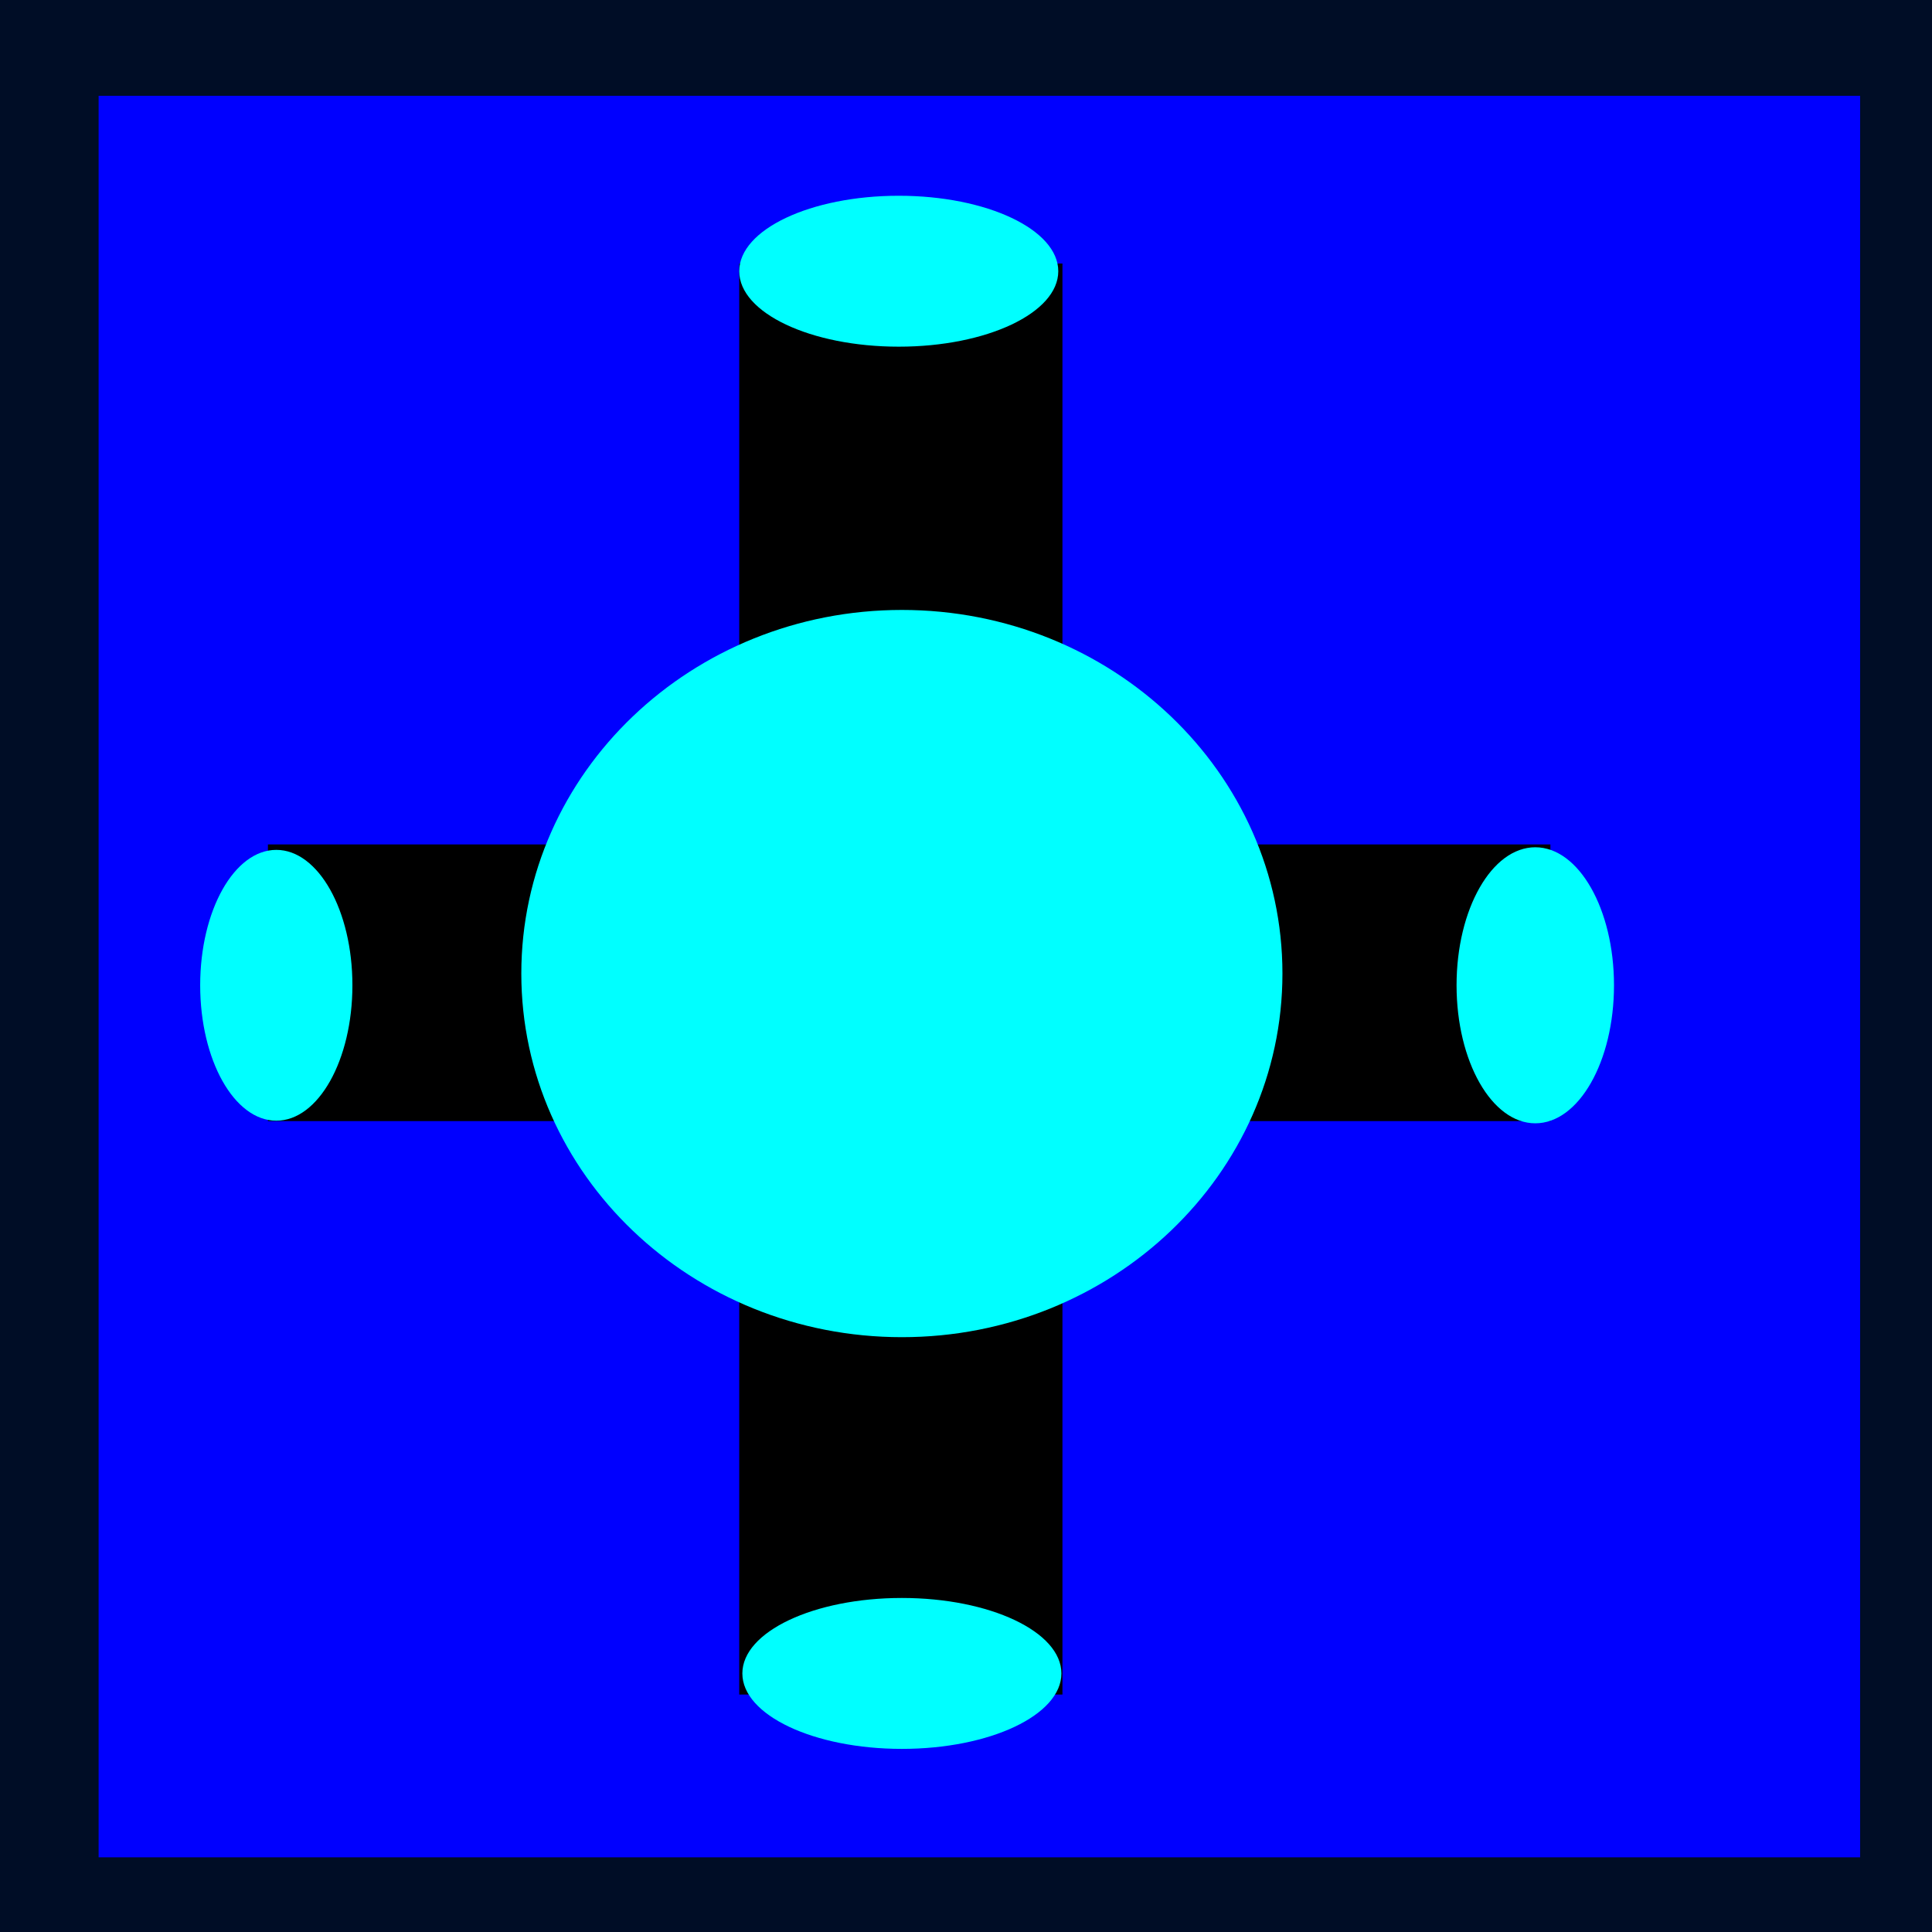
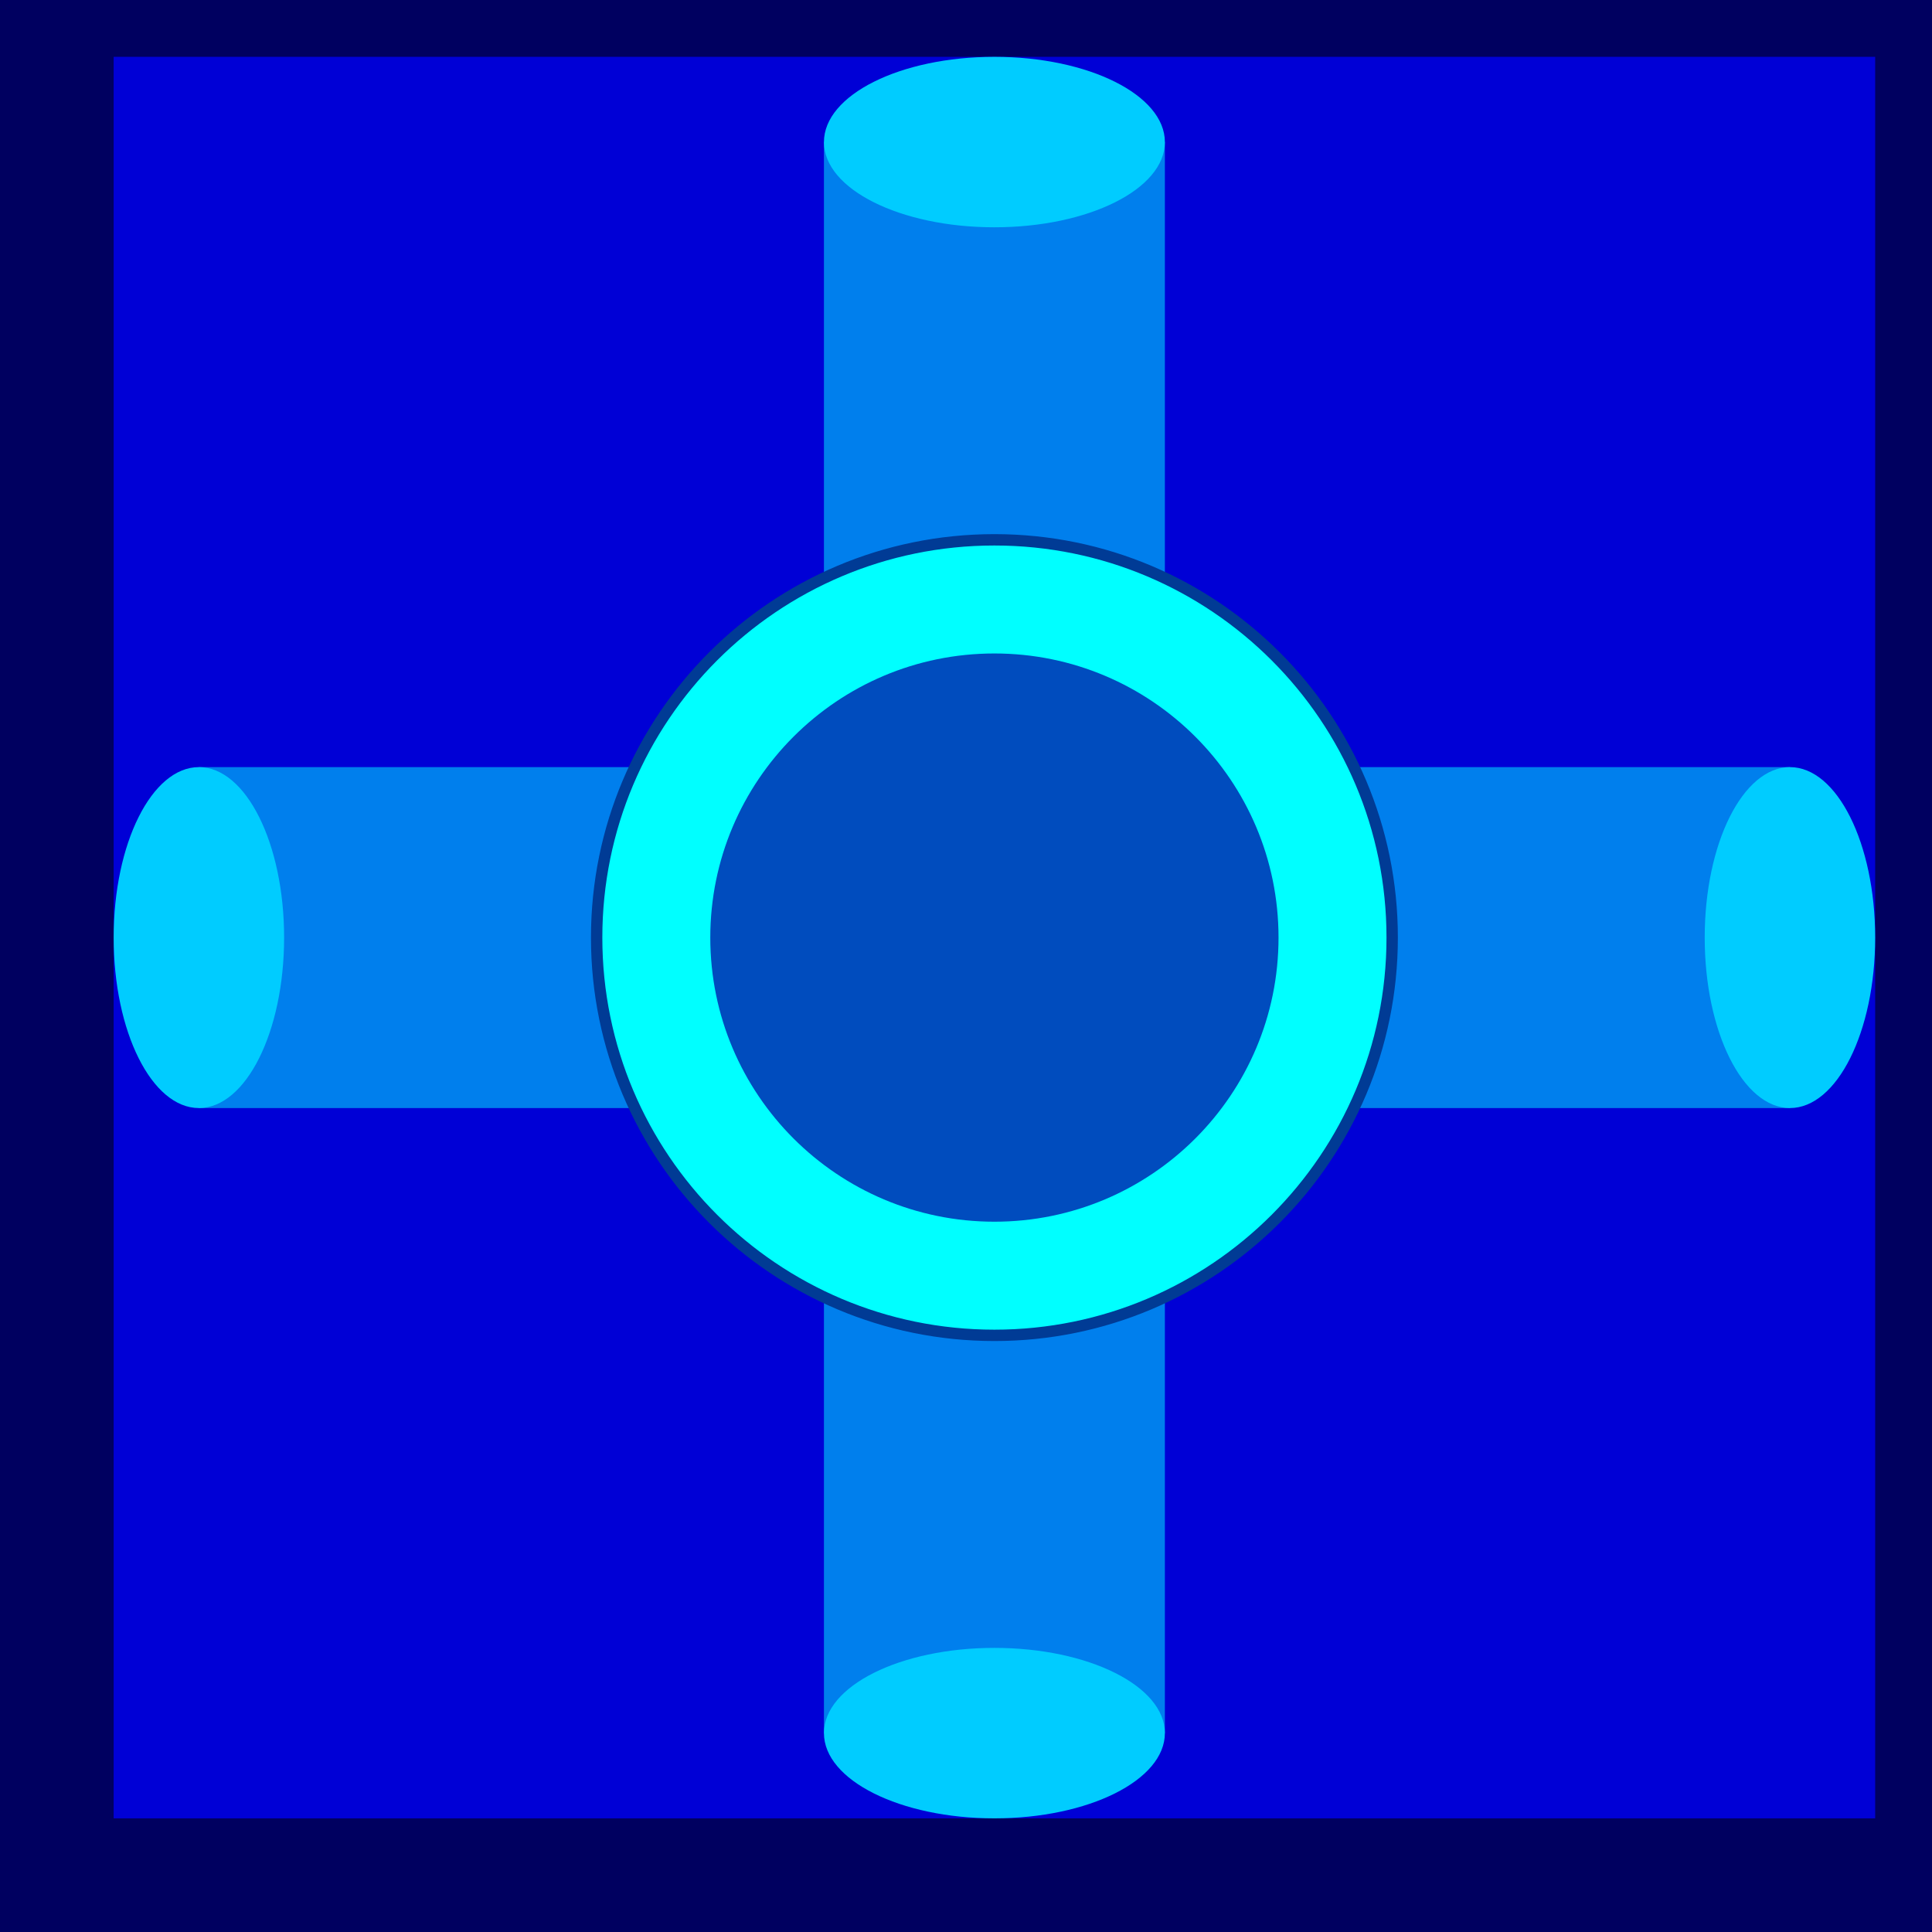
<svg xmlns="http://www.w3.org/2000/svg" xmlns:xlink="http://www.w3.org/1999/xlink" version="1.1" preserveAspectRatio="xMidYMid meet" viewBox="0 0 640 640" width="680" height="680" id="svg56">
  <defs id="defs18">
    <path d="M-17.15 -9.33L664.27 -9.33L664.27 649.33L-17.15 649.33L-17.15 -9.33Z" id="b104BJJvCf" />
    <path d="M556.82 358.41C562.34 358.41 566.82 362.89 566.82 368.41C566.82 412.64 566.82 535.35 566.82 579.58C566.82 585.1 562.34 589.58 556.82 589.58C460.38 589.58 181.05 589.58 84.6 589.58C79.08 589.58 74.6 585.1 74.6 579.58C74.6 535.35 74.6 412.64 74.6 368.41C74.6 362.89 79.08 358.41 84.6 358.41C181.05 358.41 460.38 358.41 556.82 358.41Z" id="k1heXi89yy" />
    <path d="M217.53 127.95C223.05 127.95 227.53 132.43 227.53 137.95C227.53 212.2 227.53 424.95 227.53 499.21C227.53 504.73 223.05 509.21 217.53 509.21C197.91 509.21 149.04 509.21 129.41 509.21C123.89 509.21 119.41 504.73 119.41 499.21C119.41 424.95 119.41 212.2 119.41 137.95C119.41 132.43 123.89 127.95 129.41 127.95C149.04 127.95 197.91 127.95 217.53 127.95Z" id="e2iU93TgbG" />
    <path d="M227.53 134.71C227.53 146.29 203.31 155.69 173.47 155.69C143.64 155.69 119.41 146.29 119.41 134.71C119.41 123.13 143.64 113.72 173.47 113.72C203.31 113.72 227.53 123.13 227.53 134.71Z" id="b1I8YlPZq0" />
    <mask id="maska5bwQdAqgQ" x="117.41" y="111.72" width="112.12" height="45.97" maskUnits="userSpaceOnUse">
      <rect x="117.41" y="111.72" width="112.12" height="45.97" fill="white" id="rect6" />
      <use xlink:href="#b1I8YlPZq0" opacity="1" fill="black" id="use8" />
    </mask>
    <path d="M492.09 127.95C497.61 127.95 502.09 132.43 502.09 137.95C502.09 212.2 502.09 424.95 502.09 499.21C502.09 504.73 497.61 509.21 492.09 509.21C473.18 509.21 426.44 509.21 407.53 509.21C402.01 509.21 397.53 504.73 397.53 499.21C397.53 424.95 397.53 212.2 397.53 137.95C397.53 132.43 402.01 127.95 407.53 127.95C426.44 127.95 473.18 127.95 492.09 127.95Z" id="d1g9Jy4sgY" />
    <path d="M502.09 134.71C502.09 146.29 478.67 155.69 449.81 155.69C420.96 155.69 397.53 146.29 397.53 134.71C397.53 123.13 420.96 113.72 449.81 113.72C478.67 113.72 502.09 123.13 502.09 134.71Z" id="agmG6rvAT" />
    <mask id="maskbUNNCqXFH" x="395.53" y="111.72" width="108.56" height="45.97" maskUnits="userSpaceOnUse">
      <rect x="395.53" y="111.72" width="108.56" height="45.97" fill="white" id="rect13" />
      <use xlink:href="#agmG6rvAT" opacity="1" fill="black" id="use15" />
    </mask>
  </defs>
-   <g id="g54">
-     <g id="g52">
-       <g id="g22">
-         <use xlink:href="#b104BJJvCf" opacity="1" fill="#000d26" fill-opacity="1" id="use20" />
+   <g id="g54" transform="matrix(0.9668391,0,0,1.000248,16.58129,-9.491229)" style="fill:#000060;fill-opacity:1">
+     <g id="g52" style="fill:#000060;fill-opacity:1">
+       <g id="g22" style="fill:#000060;fill-opacity:1">
+         <use xlink:href="#b104BJJvCf" id="use20" x="0" y="0" width="100%" height="100%" style="opacity:1;fill:#000060;fill-opacity:1" />
      </g>
-       <g id="g26">
-         <use xlink:href="#k1heXi89yy" opacity="1" fill="#0e1e3e" fill-opacity="1" id="use24" />
+       <g id="g26" style="fill:#000060;fill-opacity:1">
+         <use xlink:href="#k1heXi89yy" id="use24" x="0" y="0" width="100%" height="100%" style="opacity:1;fill:#000060;fill-opacity:1" />
      </g>
-       <g id="g30">
-         <use xlink:href="#e2iU93TgbG" opacity="1" fill="#234077" fill-opacity="1" id="use28" />
+       <g id="g30" style="fill:#000060;fill-opacity:1">
+         <use xlink:href="#e2iU93TgbG" id="use28" x="0" y="0" width="100%" height="100%" style="opacity:1;fill:#000060;fill-opacity:1" />
      </g>
-       <g id="g38">
-         <use xlink:href="#b1I8YlPZq0" opacity="1" fill="#0737f6" fill-opacity="1" id="use32" />
-         <g mask="url(#maska5bwQdAqgQ)" id="g36">
-           <use xlink:href="#b1I8YlPZq0" opacity="1" fill-opacity="0" stroke="#131d3c" stroke-width="2" stroke-opacity="1" id="use34" />
+       <g id="g38" style="fill:#000060;fill-opacity:1">
+         <use xlink:href="#b1I8YlPZq0" id="use32" x="0" y="0" width="100%" height="100%" style="opacity:1;fill:#000060;fill-opacity:1" />
+         <g mask="url(#maska5bwQdAqgQ)" id="g36" style="fill:#000060;fill-opacity:1">
+           <use xlink:href="#b1I8YlPZq0" id="use34" x="0" y="0" width="100%" height="100%" style="opacity:1;fill:#000060;fill-opacity:1;stroke:#131d3c;stroke-width:2;stroke-opacity:1" />
        </g>
      </g>
-       <g id="g42">
-         <use xlink:href="#d1g9Jy4sgY" opacity="1" fill="#234077" fill-opacity="1" id="use40" />
+       <g id="g42" style="fill:#000060;fill-opacity:1">
+         <use xlink:href="#d1g9Jy4sgY" id="use40" x="0" y="0" width="100%" height="100%" style="opacity:1;fill:#000060;fill-opacity:1" />
      </g>
-       <g id="g50">
-         <use xlink:href="#agmG6rvAT" opacity="1" fill="#0737f6" fill-opacity="1" id="use44" />
-         <g mask="url(#maskbUNNCqXFH)" id="g48">
-           <use xlink:href="#agmG6rvAT" opacity="1" fill-opacity="0" stroke="#131d3c" stroke-width="2" stroke-opacity="1" id="use46" />
+       <g id="g50" style="fill:#000060;fill-opacity:1">
+         <use xlink:href="#agmG6rvAT" id="use44" x="0" y="0" width="100%" height="100%" style="opacity:1;fill:#000060;fill-opacity:1" />
+         <g mask="url(#maskbUNNCqXFH)" id="g48" style="fill:#000060;fill-opacity:1">
+           <use xlink:href="#agmG6rvAT" id="use46" x="0" y="0" width="100%" height="100%" style="opacity:1;fill:#000060;fill-opacity:1;stroke:#131d3c;stroke-width:2;stroke-opacity:1" />
        </g>
      </g>
    </g>
  </g>
-   <rect style="fill:#0000ff;fill-rule:evenodd;stroke-width:0.941" id="rect62" width="583.529" height="583.529" x="32.667" y="31.734" />
-   <rect style="fill:#000000;fill-rule:evenodd;stroke-width:0.941" id="rect68" width="107.07" height="474.042" x="244.879" y="87.296" />
-   <rect style="fill:#000000;fill-rule:evenodd;stroke-width:0.824" id="rect68-5" width="424.835" height="91.645" x="88.753" y="279.731" />
-   <ellipse style="fill:#00ffff;fill-rule:evenodd;stroke-width:0.671" id="path87" cx="298.759" cy="322.504" rx="126.066" ry="120.453" />
-   <ellipse style="fill:#00ffff;fill-opacity:1;fill-rule:evenodd;stroke-width:0.926" id="path105" ry="24.997" rx="52.844" cy="89.844" cx="297.723" />
-   <ellipse style="fill:#00ffff;fill-opacity:1;fill-rule:evenodd;stroke-width:0.926" id="path105-1" ry="24.997" rx="52.844" cy="554.344" cx="298.759" />
-   <ellipse style="fill:#00ffff;fill-opacity:1;fill-rule:evenodd;stroke-width:0.857" id="path105-3" ry="44.857" rx="25.213" cy="326.39" cx="91.527" />
-   <ellipse style="fill:#00ffff;fill-opacity:1;fill-rule:evenodd;stroke-width:0.88" id="path105-0" ry="45.72" rx="26.077" cy="326.39" cx="508.581" />
+   <rect style="fill:#0000d6;fill-rule:evenodd;stroke-width:0.941;fill-opacity:1" id="rect62" width="583.529" height="583.529" x="37.647" y="18.824" />
+   <rect style="fill:#007fed;fill-rule:evenodd;stroke-width:1.019;fill-opacity:1" id="rect68" width="112.941" height="527.059" x="272.941" y="47.059" />
+   <rect style="fill:#007fed;fill-rule:evenodd;stroke-width:1.019;fill-opacity:1" id="rect68-5" width="527.059" height="112.941" x="65.882" y="254.118" />
+   <circle style="fill:#00ffff;fill-rule:evenodd;stroke-width:3.765;stroke:#003b95;stroke-opacity:1;stroke-miterlimit:4;stroke-dasharray:none;fill-opacity:1" id="path87" cx="329.412" cy="310.588" r="131.765" />
+   <ellipse style="fill:#00ccff;fill-opacity:1;fill-rule:evenodd;stroke-width:1.018" id="path105" ry="28.235" rx="56.471" cy="47.059" cx="329.412" />
+   <ellipse style="fill:#00ccff;fill-opacity:1;fill-rule:evenodd;stroke-width:1.018" id="path105-1" ry="28.235" rx="56.471" cy="574.118" cx="329.412" />
+   <ellipse style="fill:#00ccff;fill-opacity:1;fill-rule:evenodd;stroke-width:1.018" id="path105-3" ry="56.471" rx="28.235" cy="310.588" cx="65.882" />
+   <ellipse style="fill:#00ccff;fill-opacity:1;fill-rule:evenodd;stroke-width:1.018" id="path105-0" ry="56.471" rx="28.235" cy="310.588" cx="592.941" />
+   <circle style="fill:#004cbe;fill-opacity:1;stroke-width:9.412;stroke:none;stroke-opacity:1;stroke-miterlimit:4;stroke-dasharray:none" id="path4552" cx="329.412" cy="310.588" r="94.118" />
</svg>
